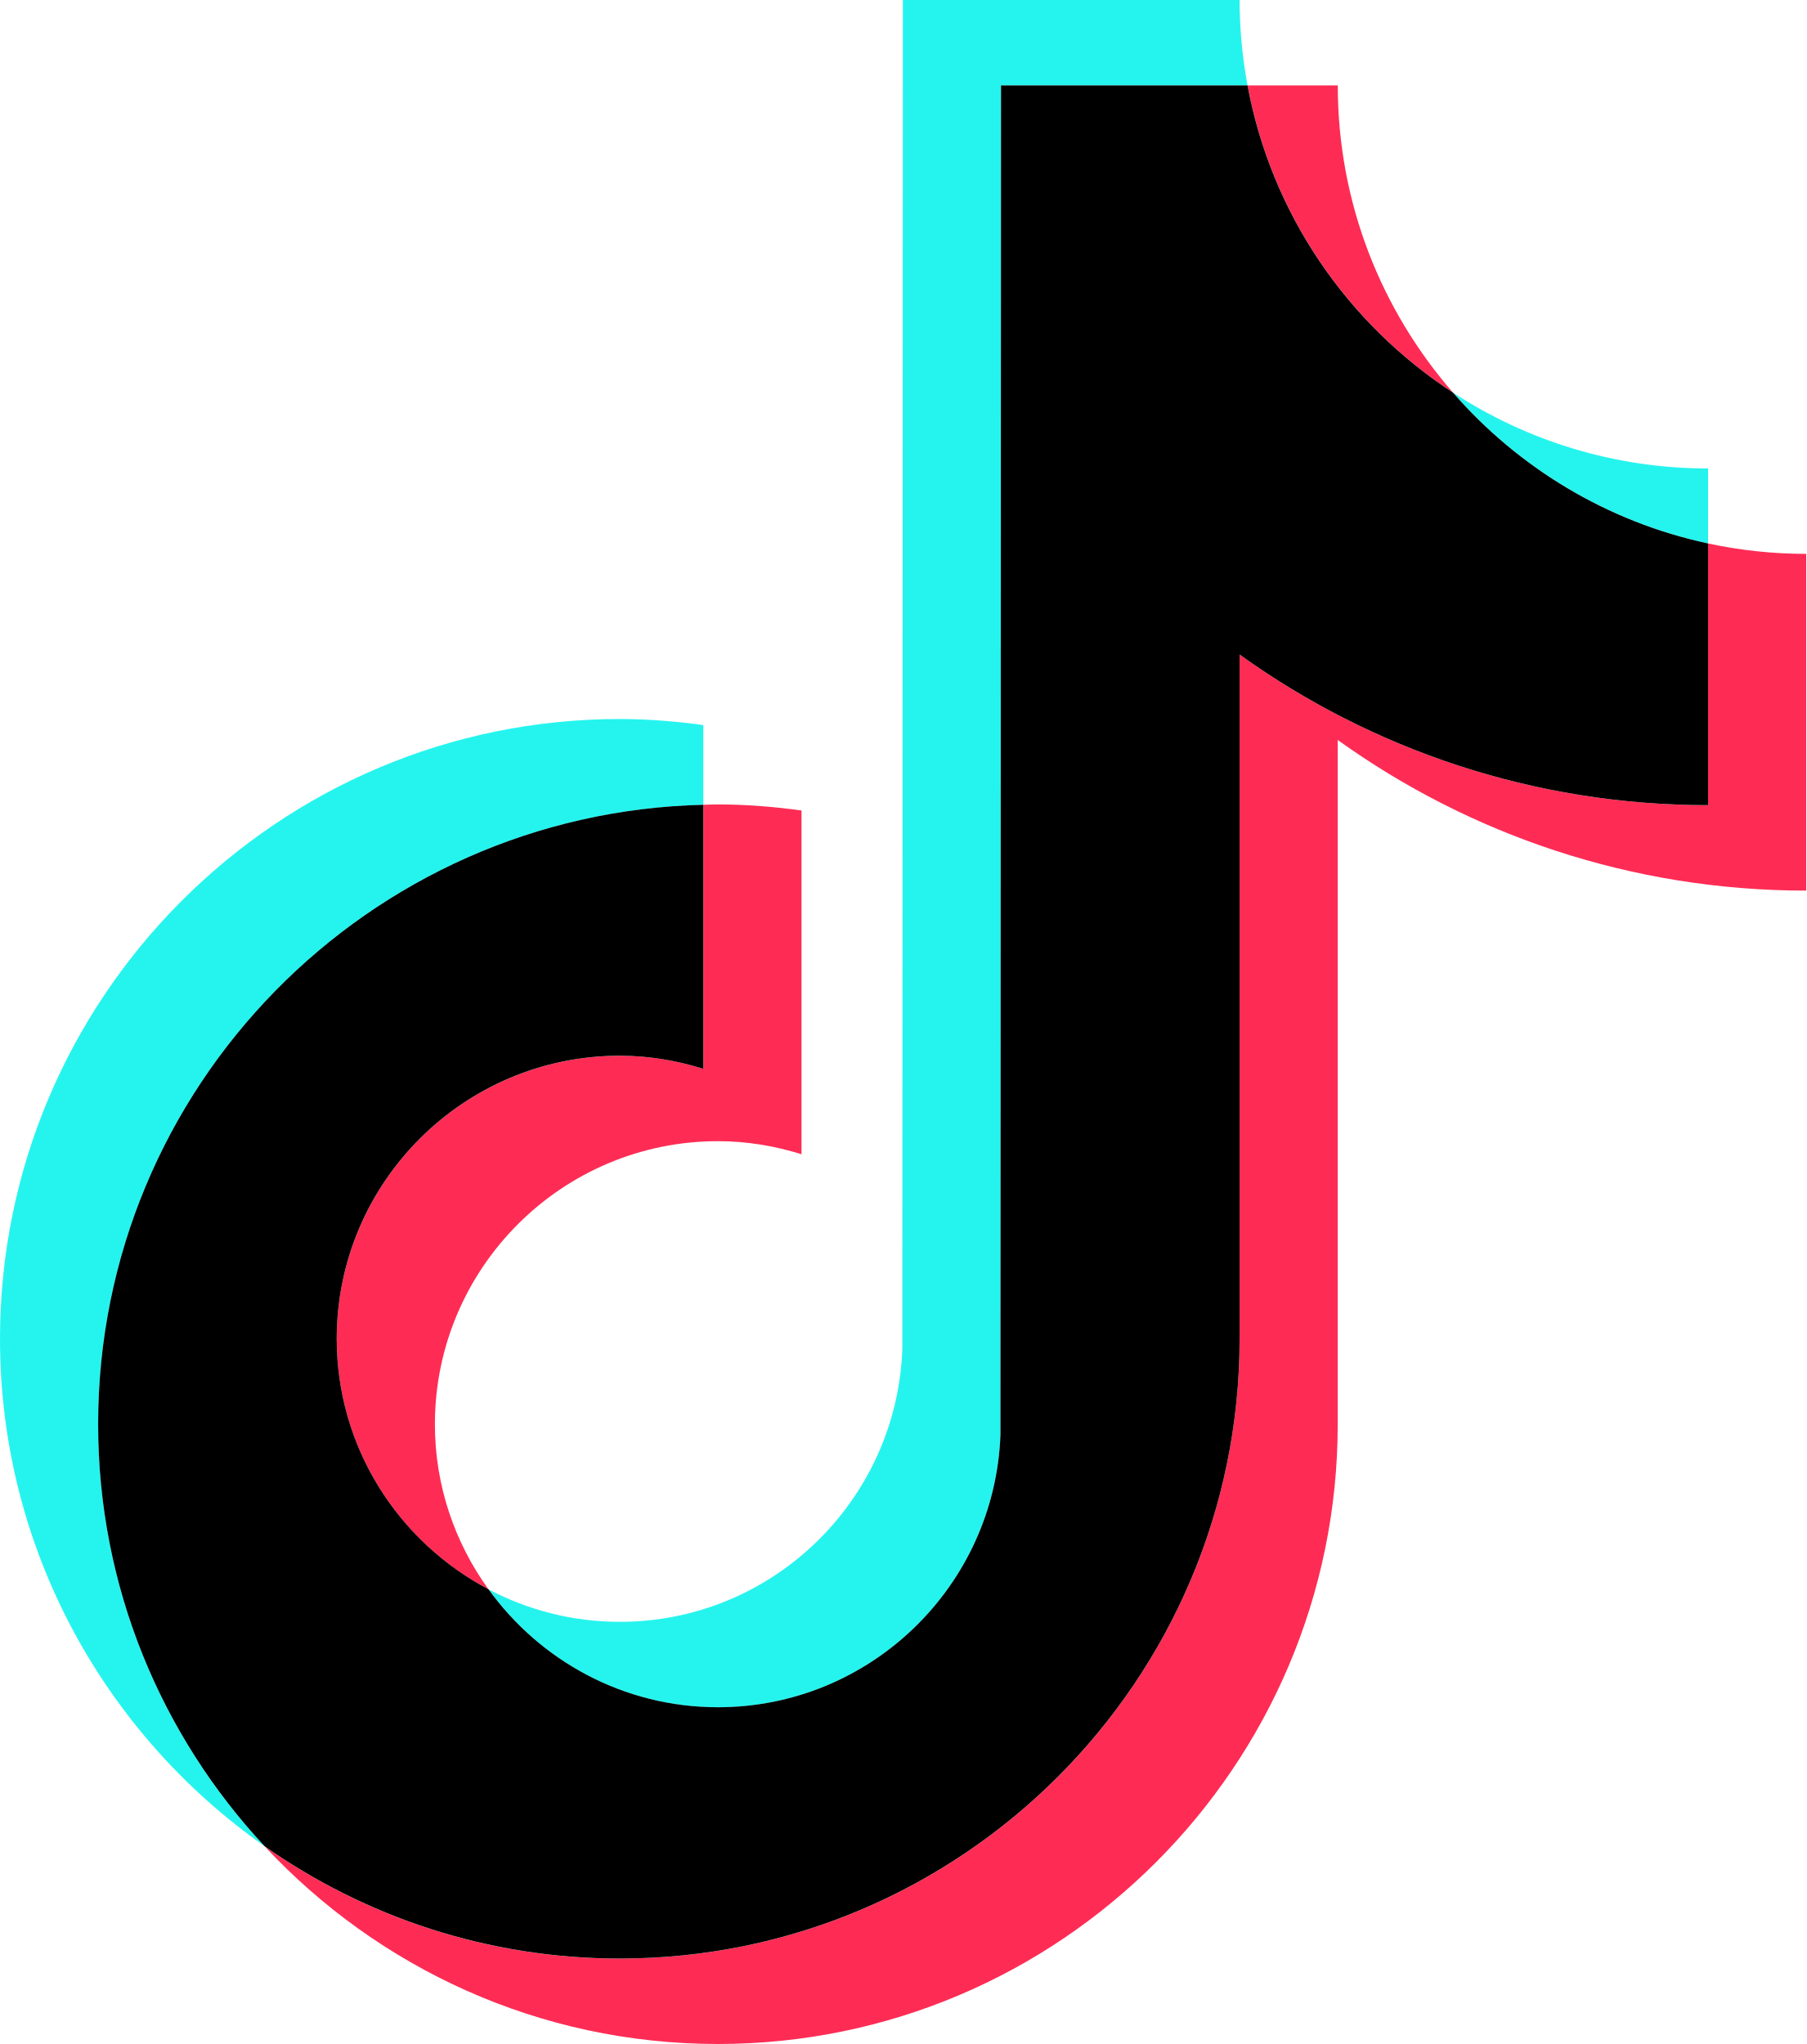
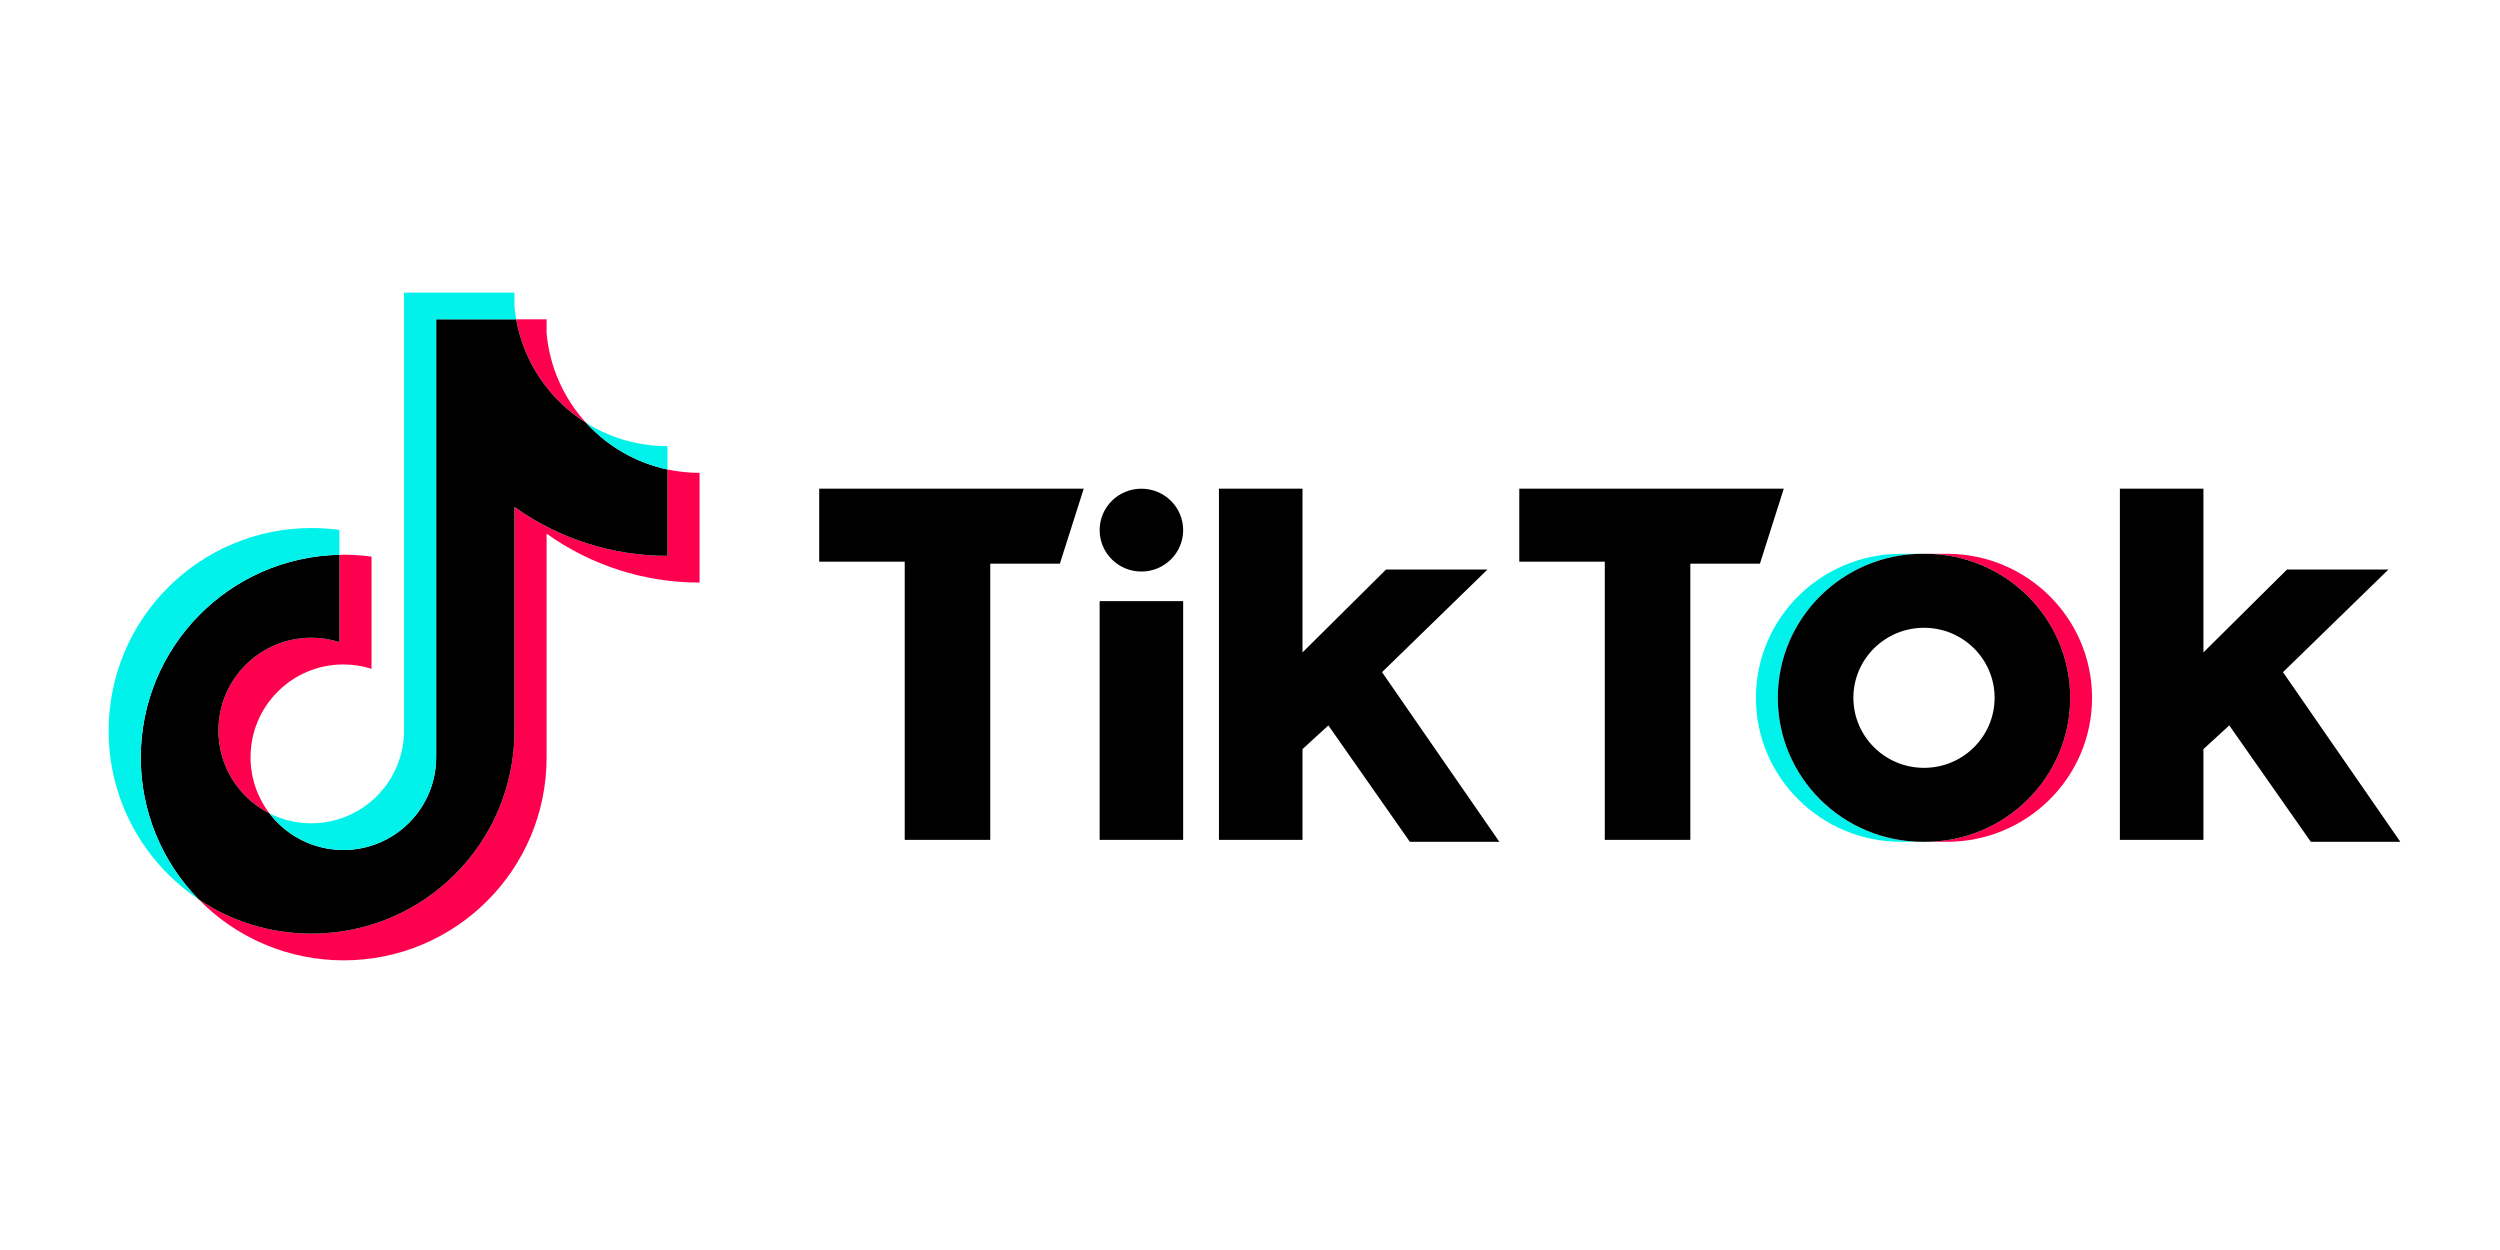
- <svg xmlns="http://www.w3.org/2000/svg" viewBox="0 0 352.28 398.67">
-   <defs>
-     <style>.cls-1{fill:#fe2c55}.cls-2{fill:#25f4ee}</style>
-   </defs>
-   <g>
-     <path d="M137.17 156.98v-15.56c-5.34-.73-10.76-1.18-16.29-1.18C54.23 140.24 0 194.47 0 261.13c0 40.9 20.43 77.09 51.61 98.97-20.12-21.6-32.46-50.53-32.46-82.31 0-65.7 52.69-119.28 118.03-120.81Z" class="cls-2" />
-     <path d="M140.02 333c29.74 0 54-23.66 55.1-53.13l.11-263.2h48.08c-1-5.41-1.55-10.97-1.55-16.67h-65.67l-.11 263.2c-1.1 29.47-25.36 53.13-55.1 53.13-9.24 0-17.95-2.31-25.61-6.34C105.3 323.9 121.6 333 140.02 333ZM333.13 106V91.37c-18.34 0-35.43-5.45-49.76-14.8 12.76 14.65 30.09 25.22 49.76 29.43Z" class="cls-2" />
-     <path d="M283.38 76.57c-13.98-16.05-22.47-37-22.47-59.91h-17.59c4.63 25.02 19.48 46.49 40.06 59.91ZM120.88 205.92c-30.44 0-55.21 24.77-55.21 55.21 0 21.2 12.03 39.62 29.6 48.86-6.55-9.08-10.45-20.18-10.45-32.2 0-30.44 24.77-55.21 55.21-55.21 5.68 0 11.13.94 16.29 2.55v-67.05c-5.34-.73-10.76-1.18-16.29-1.18-.96 0-1.9.05-2.85.07v51.49c-5.16-1.61-10.61-2.55-16.29-2.55Z" class="cls-1" />
-     <path d="M333.13 106v51.04c-34.05 0-65.61-10.89-91.37-29.38v133.47c0 66.66-54.23 120.88-120.88 120.88-25.76 0-49.64-8.12-69.28-21.91 22.08 23.71 53.54 38.57 88.42 38.57 66.66 0 120.88-54.23 120.88-120.88V144.33c25.76 18.49 57.32 29.38 91.37 29.38v-65.68c-6.57 0-12.97-.71-19.14-2.03Z" class="cls-1" />
-     <path d="M241.76 261.13V127.66c25.76 18.49 57.32 29.38 91.37 29.38V106c-19.67-4.21-37-14.77-49.76-29.43-20.58-13.42-35.43-34.88-40.06-59.91h-48.08l-.11 263.2c-1.1 29.47-25.36 53.13-55.1 53.13-18.42 0-34.72-9.1-44.75-23.01-17.57-9.25-29.6-27.67-29.6-48.86 0-30.44 24.77-55.21 55.21-55.21 5.68 0 11.13.94 16.29 2.55v-51.49C71.83 158.5 19.14 212.08 19.14 277.78c0 31.78 12.34 60.71 32.46 82.31C71.23 373.87 95.12 382 120.88 382c66.65 0 120.88-54.23 120.88-120.88Z" />
-   </g>
+ <svg xmlns="http://www.w3.org/2000/svg" width="120" height="60" viewBox="0 0 240 120">
+   <path fill="#ff004f" d="M52.473 51.229a25.18 25.18 0 0 0 14.686 4.697V45.393c-1.036 0-2.07-.108-3.084-.322v8.29a25.2 25.2 0 0 1-14.686-4.696v21.494c0 10.753-8.722 19.47-19.48 19.47a19.4 19.4 0 0 1-10.843-3.294 19.43 19.43 0 0 0 13.927 5.858c10.759 0 19.48-8.717 19.48-19.47zm3.805-10.627a14.68 14.68 0 0 1-3.805-8.594v-1.355H49.55a14.75 14.75 0 0 0 6.728 9.95M25.87 78.084a8.87 8.87 0 0 1-1.817-5.392c0-4.918 3.989-8.905 8.91-8.905.917 0 1.829.14 2.703.417V53.436q-1.535-.21-3.083-.178v8.382a9 9 0 0 0-2.704-.417c-4.922 0-8.91 3.987-8.91 8.905a8.9 8.9 0 0 0 4.901 7.956" />
+   <path d="M49.389 48.664a25.2 25.2 0 0 0 14.686 4.697v-8.29a14.74 14.74 0 0 1-7.797-4.469 14.75 14.75 0 0 1-6.728-9.95h-7.677v42.07a8.91 8.91 0 0 1-8.91 8.876 8.9 8.9 0 0 1-7.093-3.514 8.9 8.9 0 0 1-4.902-7.955c0-4.918 3.989-8.906 8.91-8.906.943 0 1.852.147 2.705.417V53.26c-10.569.218-19.069 8.849-19.069 19.464a19.4 19.4 0 0 0 5.552 13.613c3.1 2.08 6.83 3.293 10.844 3.293 10.758 0 19.479-8.717 19.479-19.47z" />
+   <path fill="#00f2ea" d="M64.075 45.07V42.83a14.7 14.7 0 0 1-7.797-2.227 14.73 14.73 0 0 0 7.797 4.468M49.55 30.653q-.105-.602-.161-1.21V28.09h-10.6v42.07c-.017 4.904-4 8.875-8.91 8.875a8.9 8.9 0 0 1-4.01-.95 8.9 8.9 0 0 0 7.094 3.514c4.91 0 8.893-3.97 8.91-8.875v-42.07ZM32.583 53.259v-2.387a20 20 0 0 0-2.673-.181c-10.758 0-19.48 8.716-19.48 19.468 0 6.74 3.428 12.682 8.636 16.176a19.4 19.4 0 0 1-5.552-13.612c0-10.615 8.5-19.246 19.07-19.464" />
+   <path fill="#ff004f" d="M186.9 80.814c7.697 0 13.937-6.19 13.937-13.825s-6.24-13.826-13.938-13.826h-2.1c7.698 0 13.938 6.191 13.938 13.826s-6.24 13.825-13.938 13.825z" />
+   <path fill="#00f2ea" d="M184.609 53.163h-2.1c-7.697 0-13.939 6.191-13.939 13.826s6.242 13.825 13.94 13.825h2.099c-7.699 0-13.939-6.19-13.939-13.825s6.24-13.826 13.939-13.826" />
+   <path d="M78.644 46.915v7.007h8.209v26.703h8.212V54.112h6.681l2.292-7.197zm67.207 0v7.007h8.208v26.703h8.212V54.112h6.682l2.29-7.197zm-40.285 3.976c0-2.195 1.792-3.976 4.007-3.976 2.216 0 4.01 1.78 4.01 3.976s-1.793 3.977-4.01 3.977c-2.215 0-4.007-1.78-4.007-3.977m0 6.819h8.017v22.915h-8.017zm11.454-10.795v33.71h8.02v-8.711l2.482-2.275 7.827 11.175h8.59l-11.265-16.287 10.12-9.849h-9.737l-8.017 7.954V46.915zm86.489 0v33.71h8.02v-8.711l2.481-2.275 7.83 11.175h8.592l-11.266-16.287 10.119-9.849h-9.736l-8.02 7.954V46.915ZM184.798 80.814c7.698 0 13.94-6.19 13.94-13.825s-6.242-13.826-13.94-13.826h-.19c-7.698 0-13.938 6.191-13.938 13.826s6.24 13.825 13.938 13.825zm-6.873-13.825c0-3.714 3.036-6.722 6.78-6.722 3.741 0 6.777 3.008 6.777 6.722s-3.036 6.724-6.777 6.724c-3.744 0-6.78-3.01-6.78-6.724" />
</svg>
